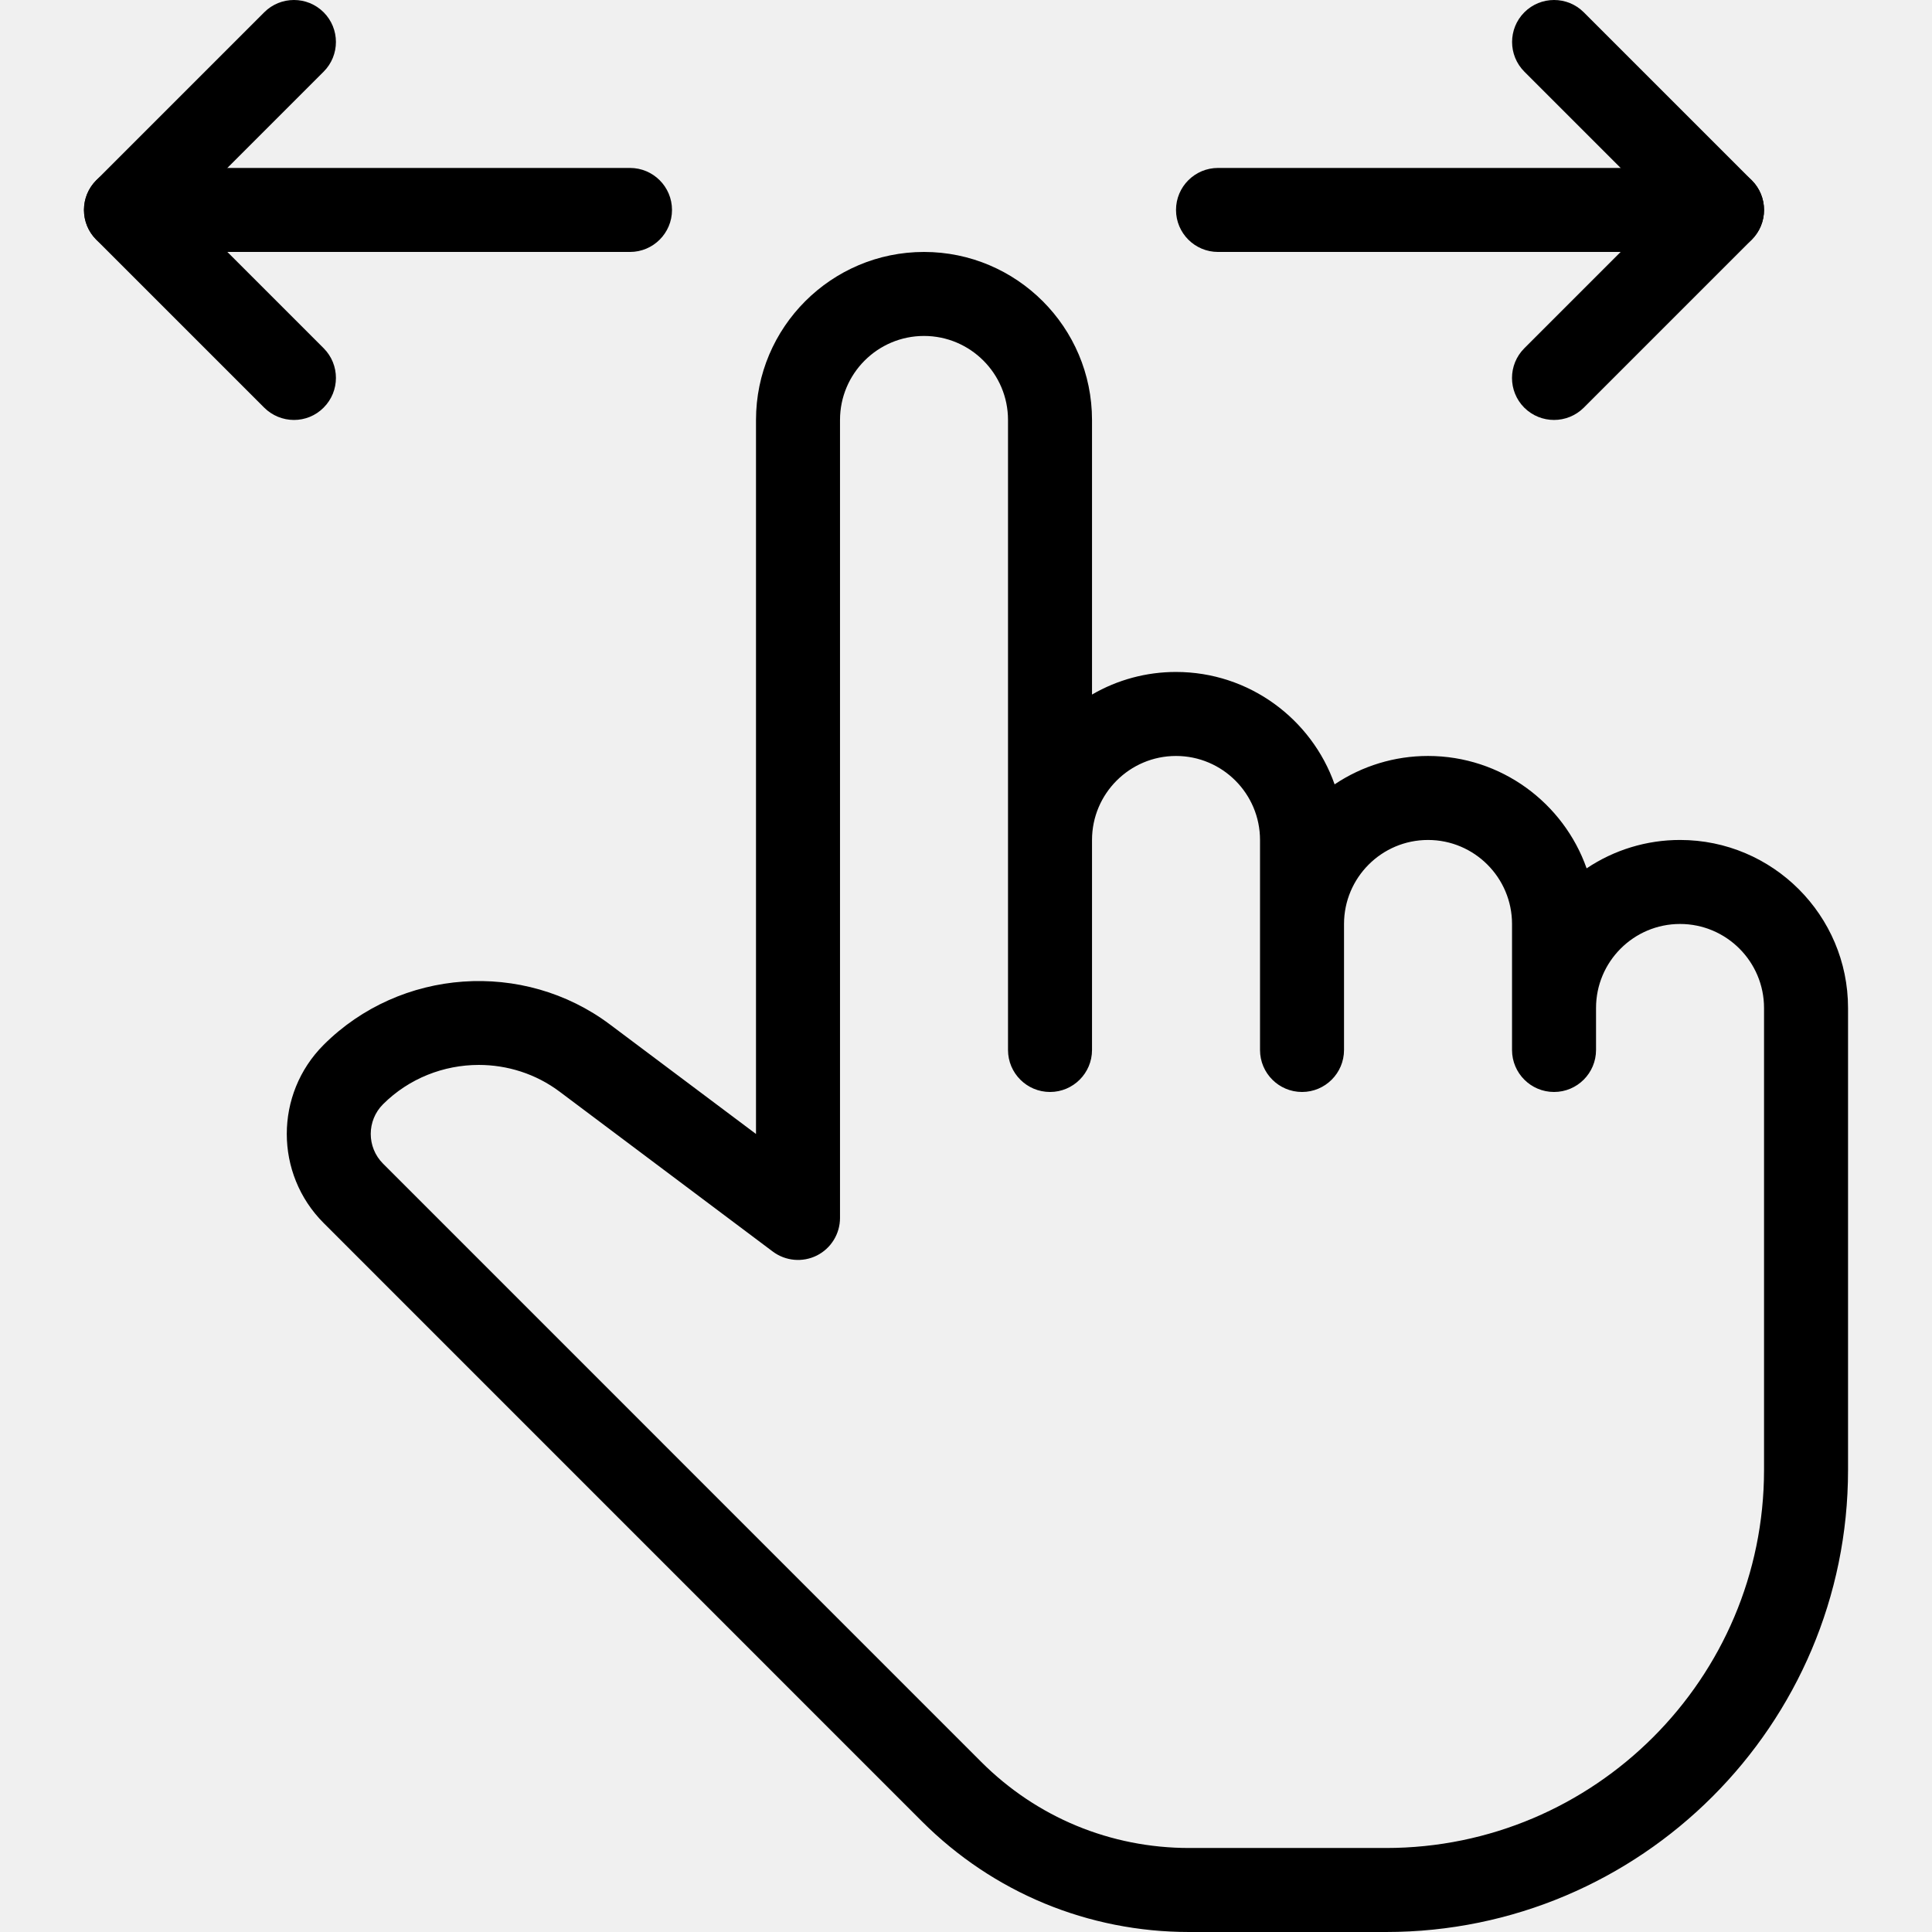
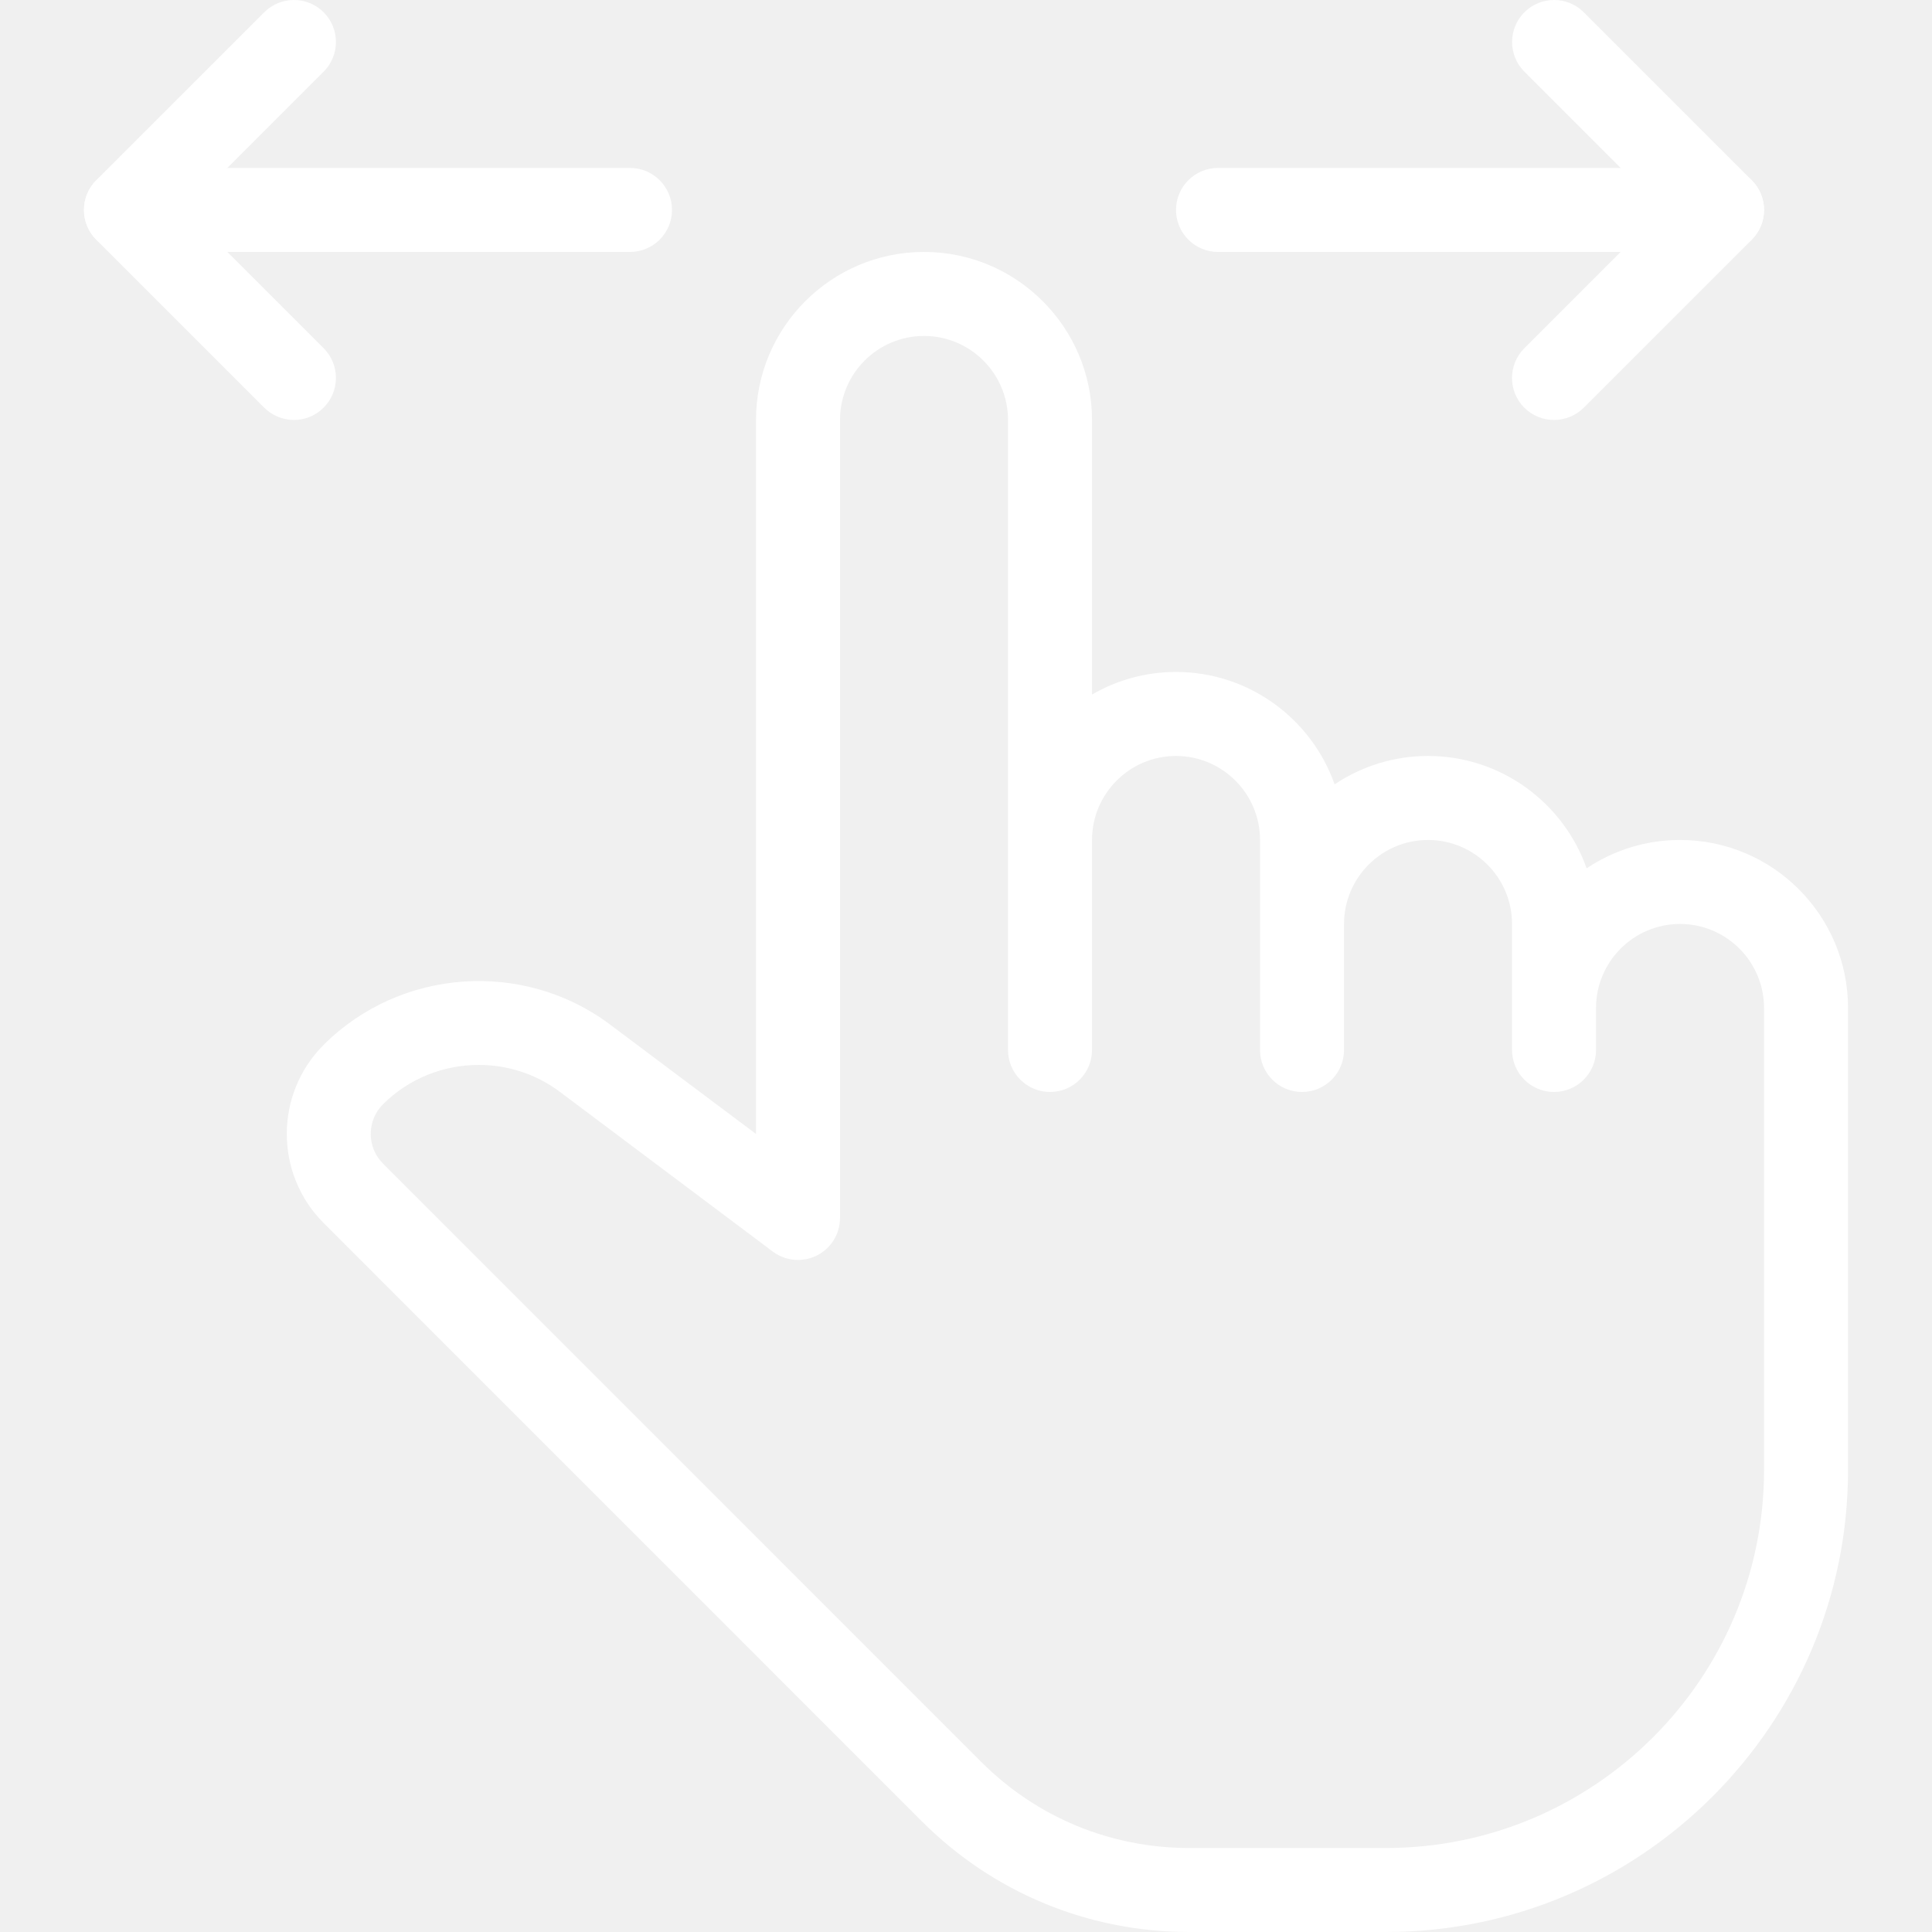
<svg xmlns="http://www.w3.org/2000/svg" viewBox="0 0 490.651 490.651">
-   <path d="M437.328 42.651h-128c-5.888 0-10.667 4.779-10.667 10.667s4.779 10.667 10.667 10.667h128c5.888 0 10.667-4.779 10.667-10.667s-4.779-10.667-10.667-10.667z" />
-   <path d="M444.88 45.787L402.213 3.12c-4.16-4.16-10.923-4.16-15.083 0s-4.16 10.923 0 15.083l35.115 35.115-35.136 35.136c-4.16 4.16-4.16 10.923 0 15.083a10.716 10.716 0 0015.104 0L444.88 60.87c4.16-4.161 4.16-10.923 0-15.083zM159.995 42.651h-128c-5.888 0-10.667 4.779-10.667 10.667s4.779 10.667 10.667 10.667h128c5.888 0 10.667-4.779 10.667-10.667s-4.779-10.667-10.667-10.667z" />
-   <path d="M47.077 53.317l35.115-35.115c4.16-4.16 4.16-10.923 0-15.083s-10.923-4.16-15.083 0L24.443 45.787c-4.16 4.16-4.16 10.923 0 15.083l42.667 42.667a10.716 10.716 0 007.552 3.115c2.731 0 5.461-1.045 7.531-3.136 4.16-4.16 4.16-10.923 0-15.083L47.077 53.317zM426.661 213.317a42.524 42.524 0 00-23.723 7.211c-5.845-16.597-21.696-28.544-40.277-28.544a42.524 42.524 0 00-23.723 7.211c-5.845-16.597-21.696-28.544-40.277-28.544a42.321 42.321 0 00-21.333 5.739v-69.739c0-23.531-19.136-42.667-42.667-42.667-23.531 0-42.667 19.136-42.667 42.667v181.333l-37.077-27.797c-21.973-16.491-53.248-14.293-72.725 5.163-12.48 12.48-12.48 32.768 0 45.248l151.915 151.936c18.133 18.133 42.261 28.117 67.904 28.117h49.984c64.683 0 117.333-52.629 117.333-117.333V255.984c0-23.531-19.136-42.667-42.667-42.667zm21.334 160c0 52.928-43.072 96-96 96h-49.984c-19.968 0-38.72-7.765-52.821-21.867L97.275 295.515c-4.16-4.16-4.16-10.923 0-15.083 6.613-6.592 15.445-9.984 24.32-9.984 7.211 0 14.464 2.24 20.544 6.805l54.123 40.597a10.704 10.704 0 0011.179 1.003 10.684 10.684 0 005.888-9.536V106.651c0-11.755 9.557-21.333 21.333-21.333s21.333 9.579 21.333 21.333v160c0 5.888 4.779 10.667 10.667 10.667s10.667-4.779 10.667-10.667v-53.333c0-11.755 9.557-21.333 21.333-21.333s21.333 9.579 21.333 21.333v53.333c0 5.888 4.779 10.667 10.667 10.667s10.667-4.779 10.667-10.667v-32c0-11.755 9.557-21.333 21.333-21.333s21.333 9.579 21.333 21.333v32c0 5.888 4.779 10.667 10.667 10.667s10.667-4.779 10.667-10.667v-10.667c0-11.755 9.557-21.333 21.333-21.333s21.333 9.579 21.333 21.333v117.333z" />
+   <g fill="#fff">
+     <path d="M437.328 42.651h-128c-5.888 0-10.667 4.779-10.667 10.667s4.779 10.667 10.667 10.667h128c5.888 0 10.667-4.779 10.667-10.667s-4.779-10.667-10.667-10.667z" />
+     <path d="M444.88 45.787L402.213 3.12c-4.16-4.16-10.923-4.16-15.083 0s-4.16 10.923 0 15.083l35.115 35.115-35.136 35.136c-4.16 4.16-4.16 10.923 0 15.083a10.716 10.716 0 0015.104 0L444.88 60.87c4.16-4.161 4.16-10.923 0-15.083zM159.995 42.651h-128c-5.888 0-10.667 4.779-10.667 10.667s4.779 10.667 10.667 10.667h128c5.888 0 10.667-4.779 10.667-10.667s-4.779-10.667-10.667-10.667z" />
+     <path d="M47.077 53.317l35.115-35.115c4.16-4.16 4.16-10.923 0-15.083s-10.923-4.16-15.083 0L24.443 45.787c-4.16 4.16-4.16 10.923 0 15.083l42.667 42.667a10.716 10.716 0 007.552 3.115c2.731 0 5.461-1.045 7.531-3.136 4.16-4.16 4.16-10.923 0-15.083L47.077 53.317zM426.661 213.317a42.524 42.524 0 00-23.723 7.211c-5.845-16.597-21.696-28.544-40.277-28.544a42.524 42.524 0 00-23.723 7.211c-5.845-16.597-21.696-28.544-40.277-28.544a42.321 42.321 0 00-21.333 5.739v-69.739c0-23.531-19.136-42.667-42.667-42.667-23.531 0-42.667 19.136-42.667 42.667v181.333l-37.077-27.797c-21.973-16.491-53.248-14.293-72.725 5.163-12.48 12.48-12.48 32.768 0 45.248l151.915 151.936c18.133 18.133 42.261 28.117 67.904 28.117h49.984c64.683 0 117.333-52.629 117.333-117.333V255.984c0-23.531-19.136-42.667-42.667-42.667zm21.334 160c0 52.928-43.072 96-96 96h-49.984c-19.968 0-38.72-7.765-52.821-21.867L97.275 295.515c-4.16-4.16-4.16-10.923 0-15.083 6.613-6.592 15.445-9.984 24.32-9.984 7.211 0 14.464 2.24 20.544 6.805l54.123 40.597a10.704 10.704 0 0011.179 1.003 10.684 10.684 0 005.888-9.536V106.651c0-11.755 9.557-21.333 21.333-21.333s21.333 9.579 21.333 21.333v160c0 5.888 4.779 10.667 10.667 10.667s10.667-4.779 10.667-10.667v-53.333c0-11.755 9.557-21.333 21.333-21.333s21.333 9.579 21.333 21.333v53.333c0 5.888 4.779 10.667 10.667 10.667s10.667-4.779 10.667-10.667v-32c0-11.755 9.557-21.333 21.333-21.333s21.333 9.579 21.333 21.333v32c0 5.888 4.779 10.667 10.667 10.667s10.667-4.779 10.667-10.667v-10.667c0-11.755 9.557-21.333 21.333-21.333s21.333 9.579 21.333 21.333v117.333z" />
+   </g>
</svg>
